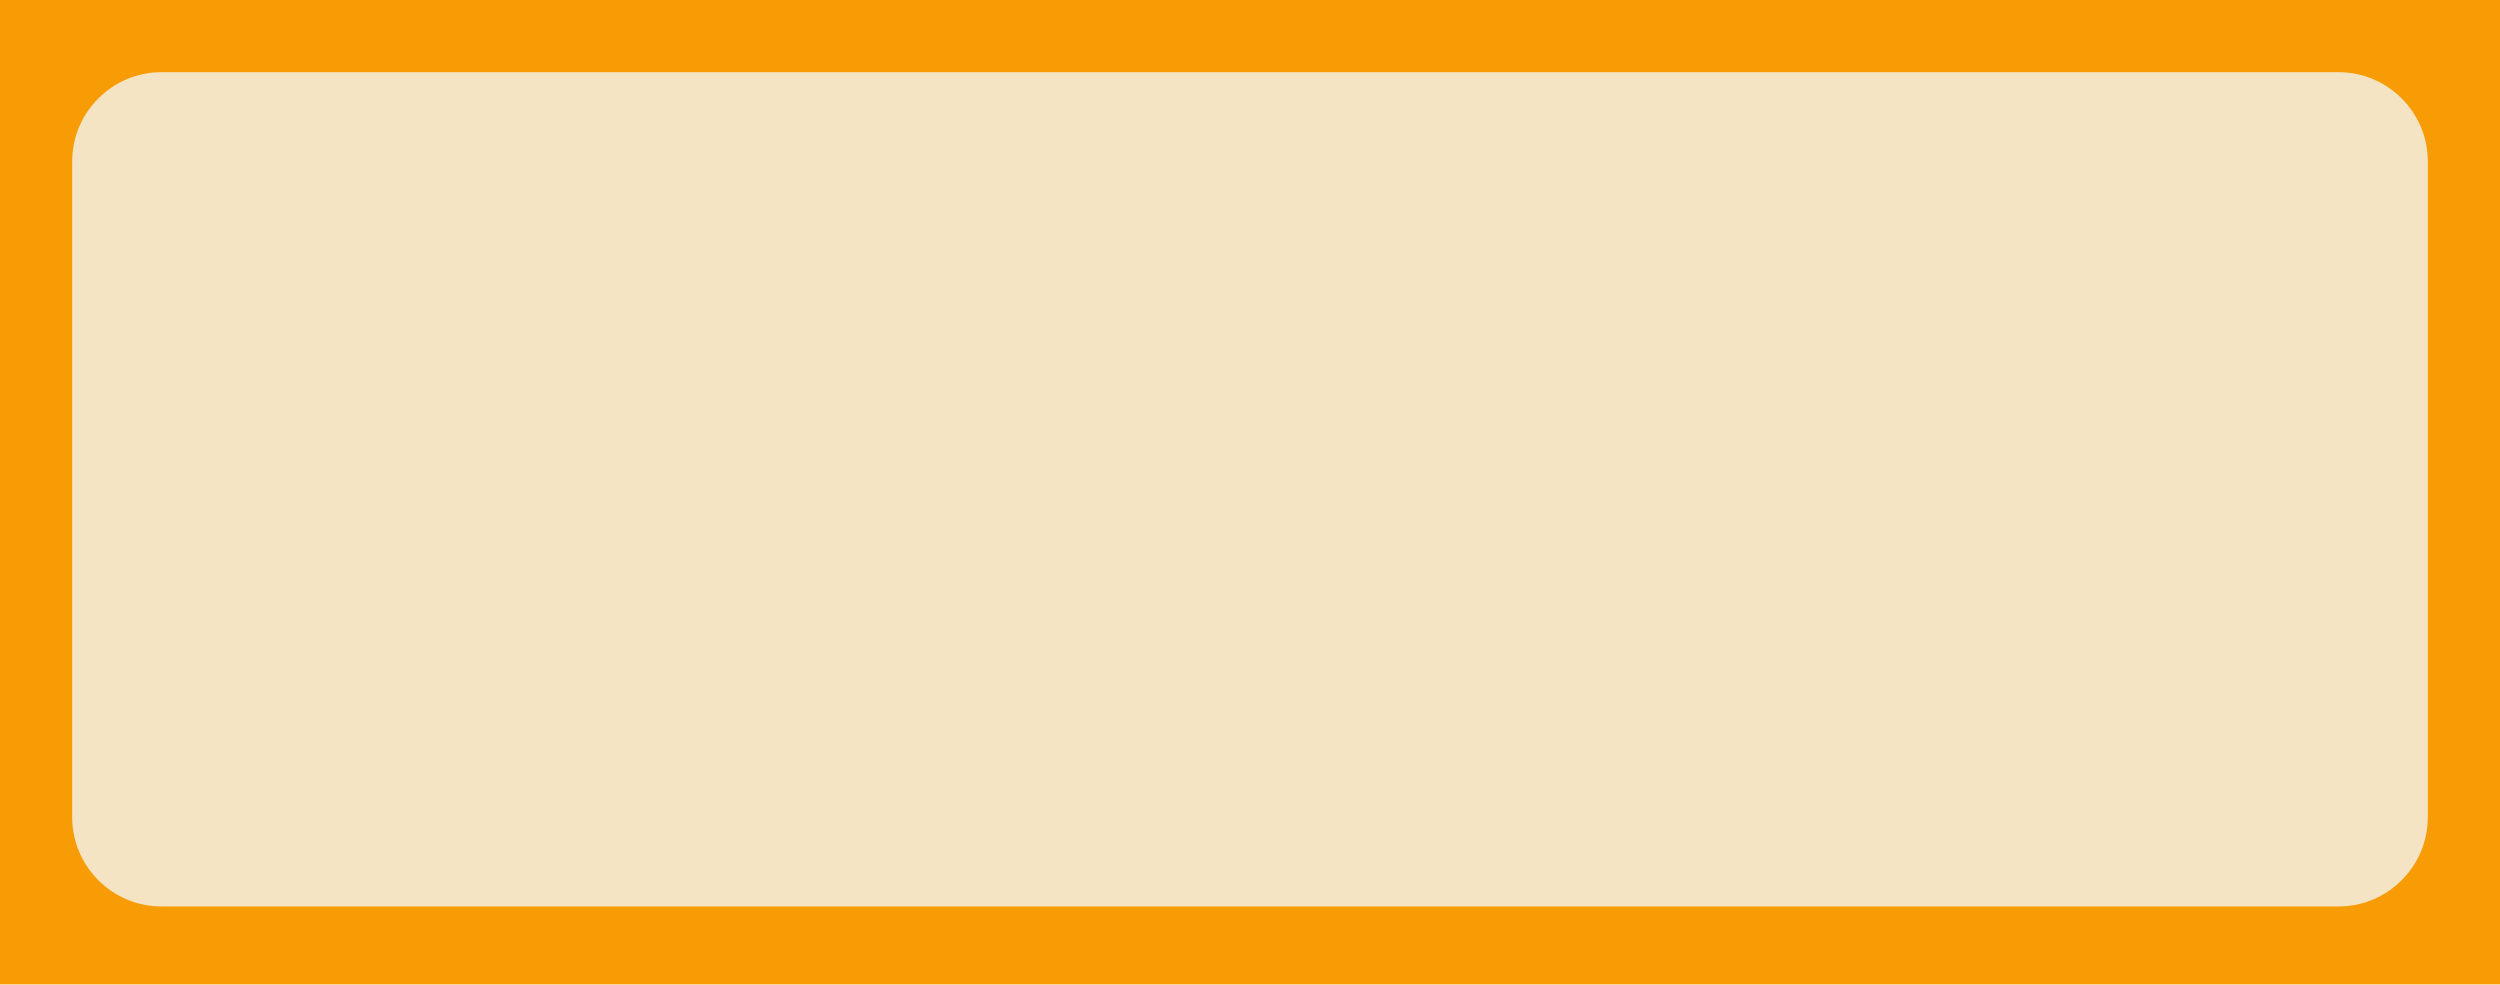
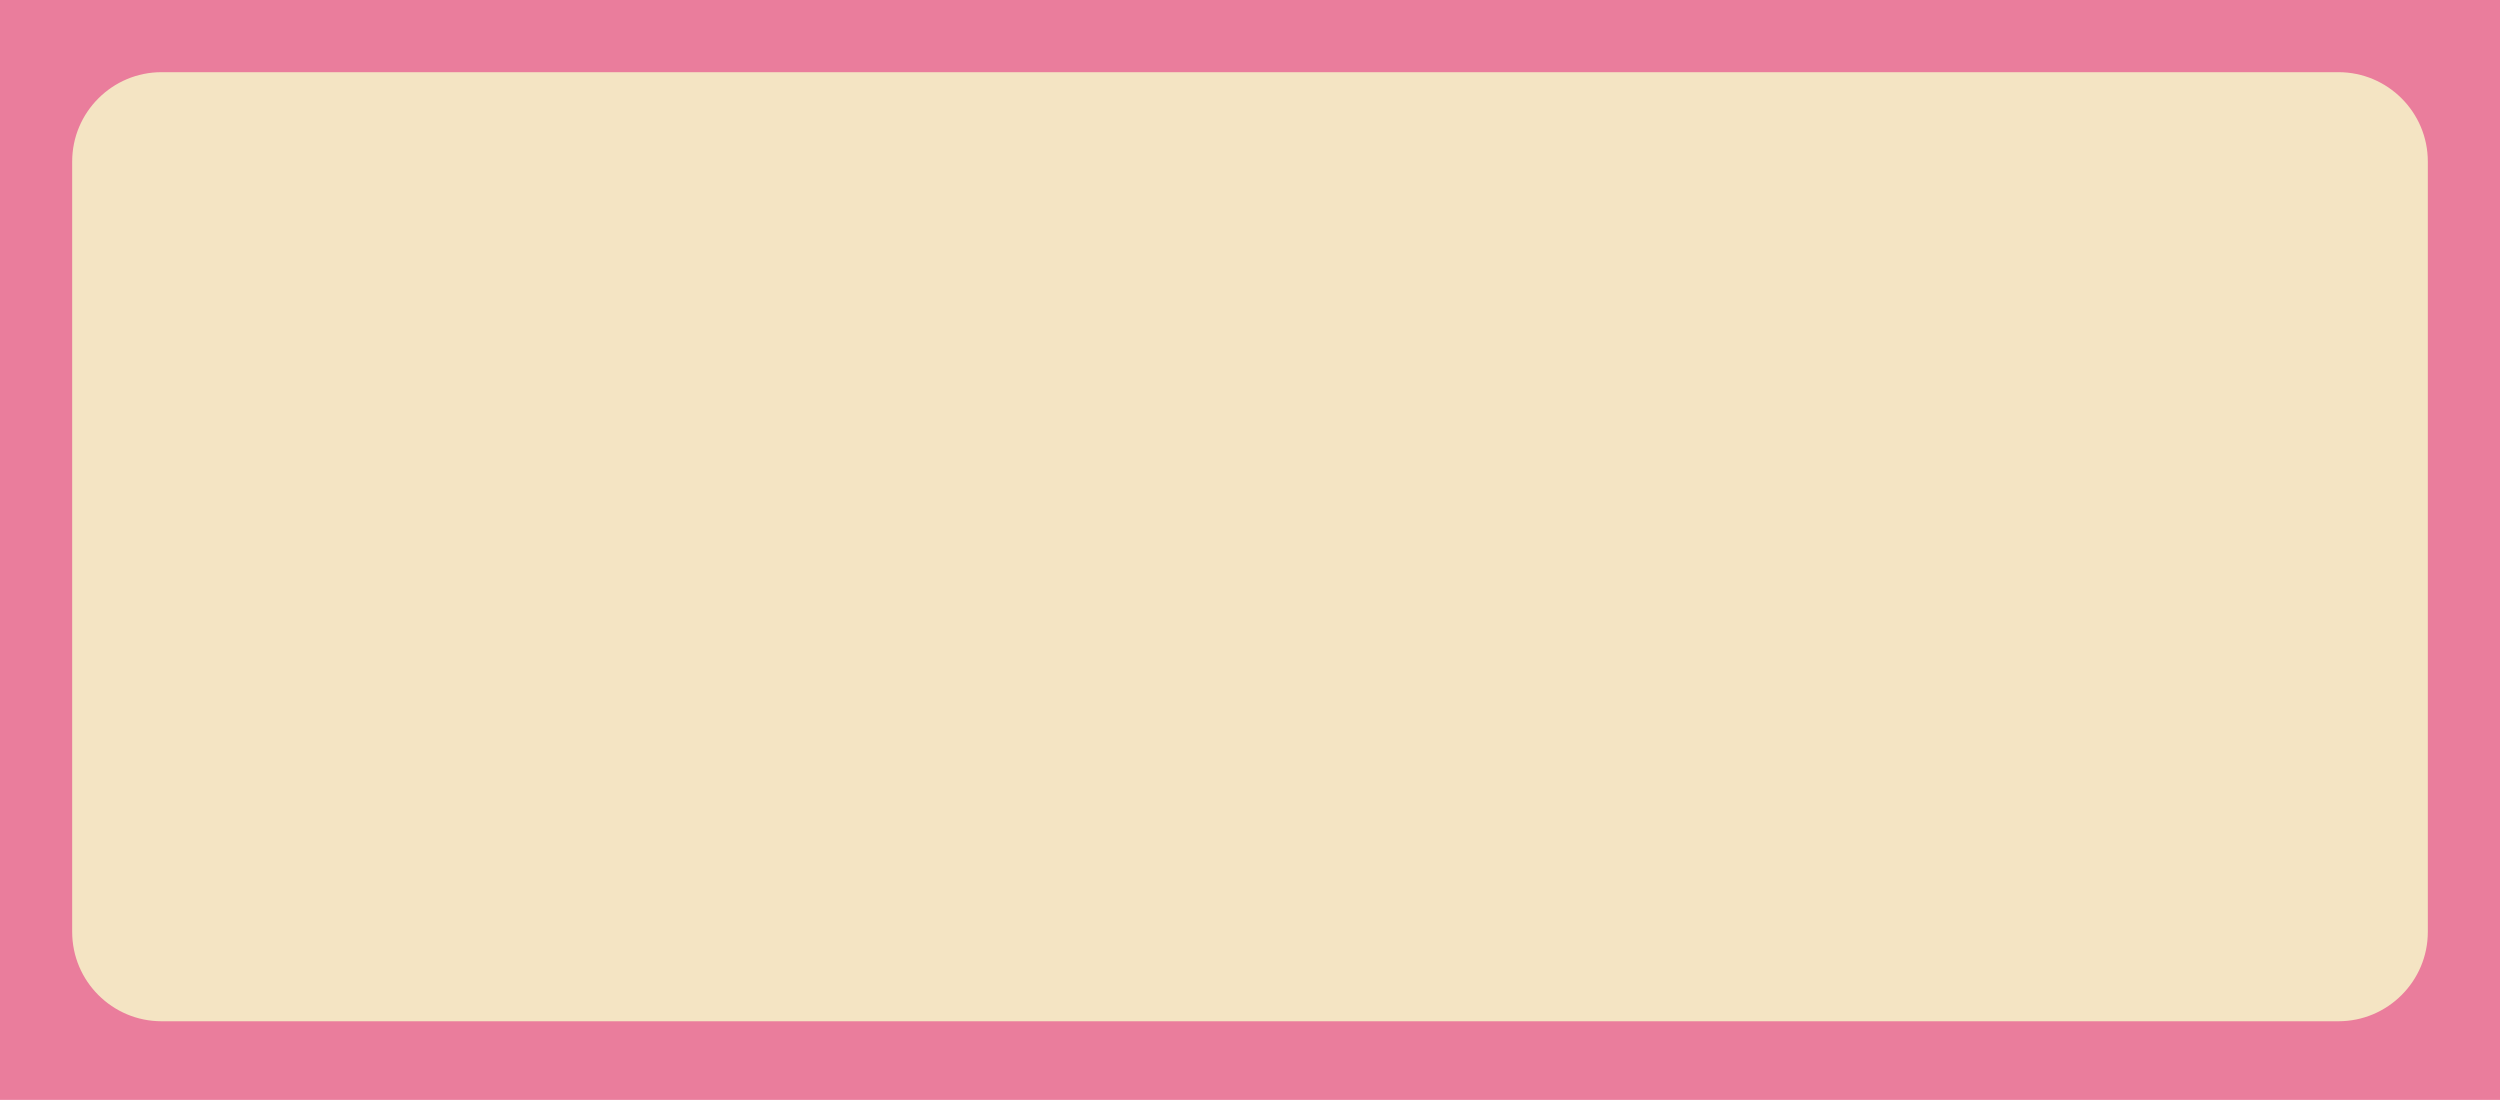
- <svg xmlns="http://www.w3.org/2000/svg" width="866" height="341" viewBox="0 0 866 341" fill="none">
-   <rect x="12.5" y="12.5" width="841" height="316" fill="#F4E4C3" stroke="#F79C05" stroke-width="25" />
-   <rect x="12.5" y="12.5" width="841" height="314" rx="43.5" fill="#F4E4C3" stroke="#F79C05" stroke-width="25" />
+ <svg xmlns="http://www.w3.org/2000/svg" width="866" height="381" viewBox="0 0 866 381" fill="none">
+   <rect x="12.5" y="12.5" width="841" height="356" fill="#F4E4C3" stroke="#EA7D9C" stroke-width="25" />
+   <rect x="12.5" y="12.5" width="841" height="353.765" rx="43.5" fill="#F4E4C3" stroke="#EA7D9C" stroke-width="25" />
</svg>
